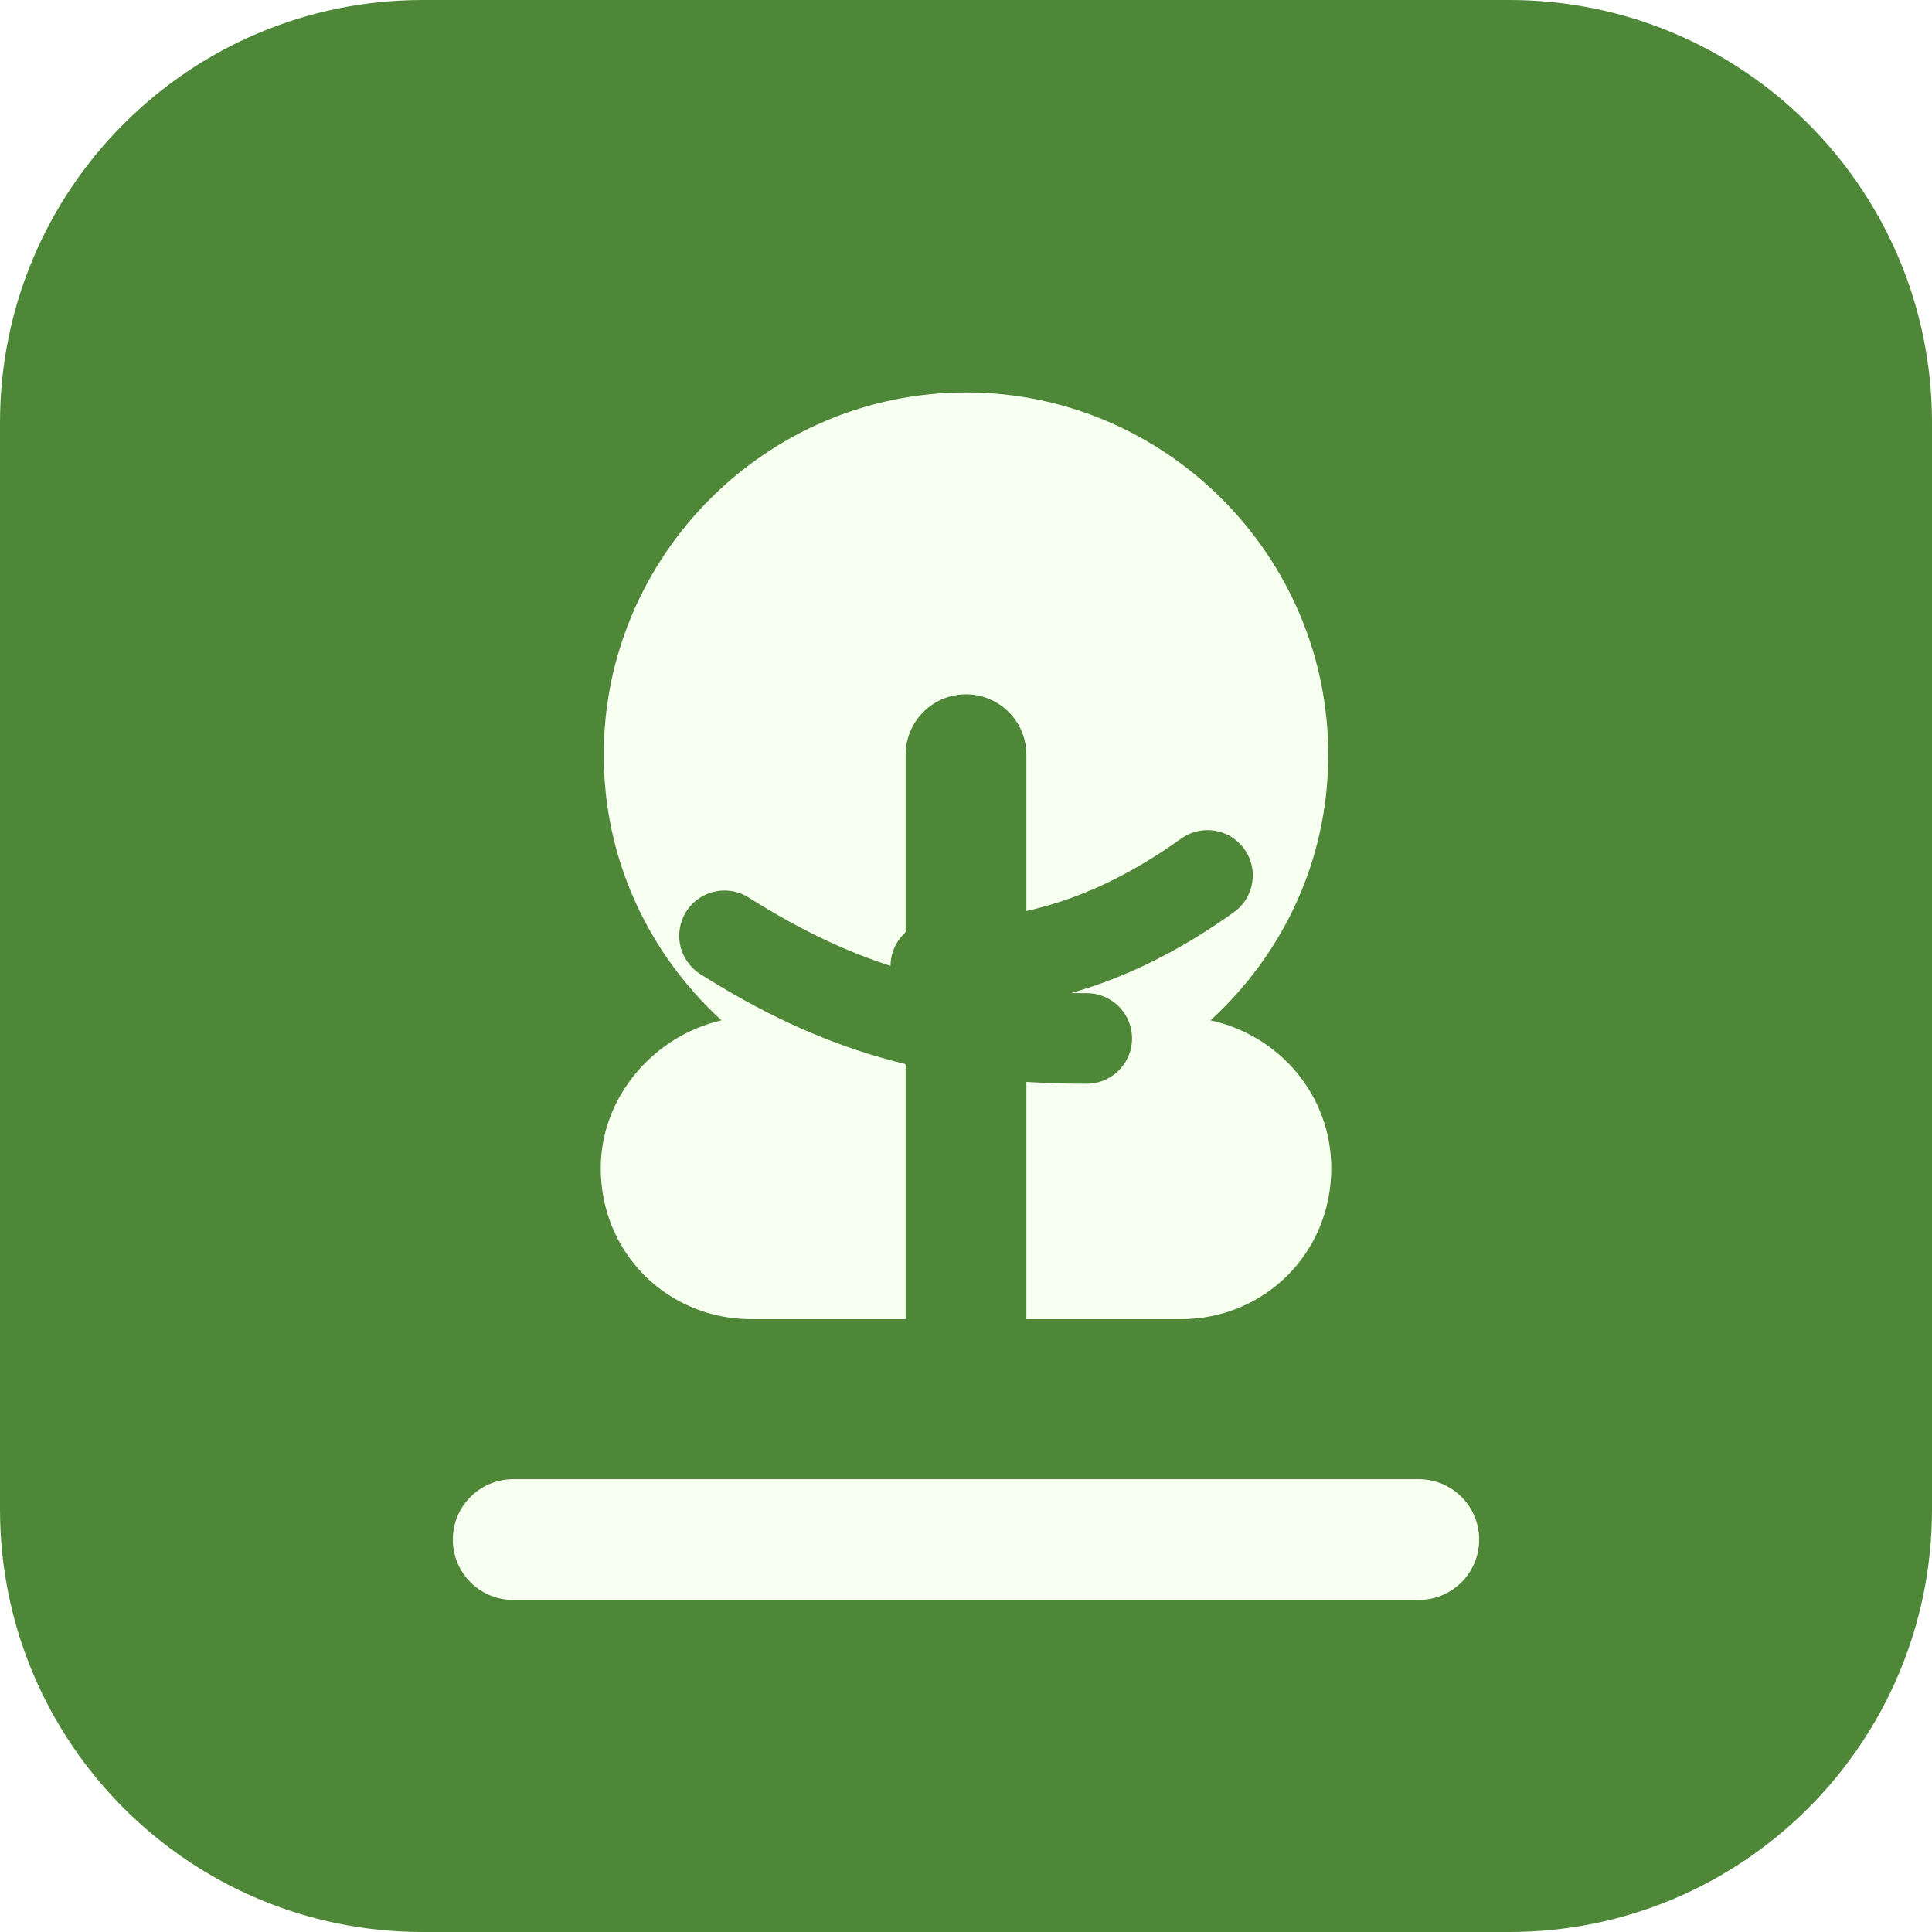
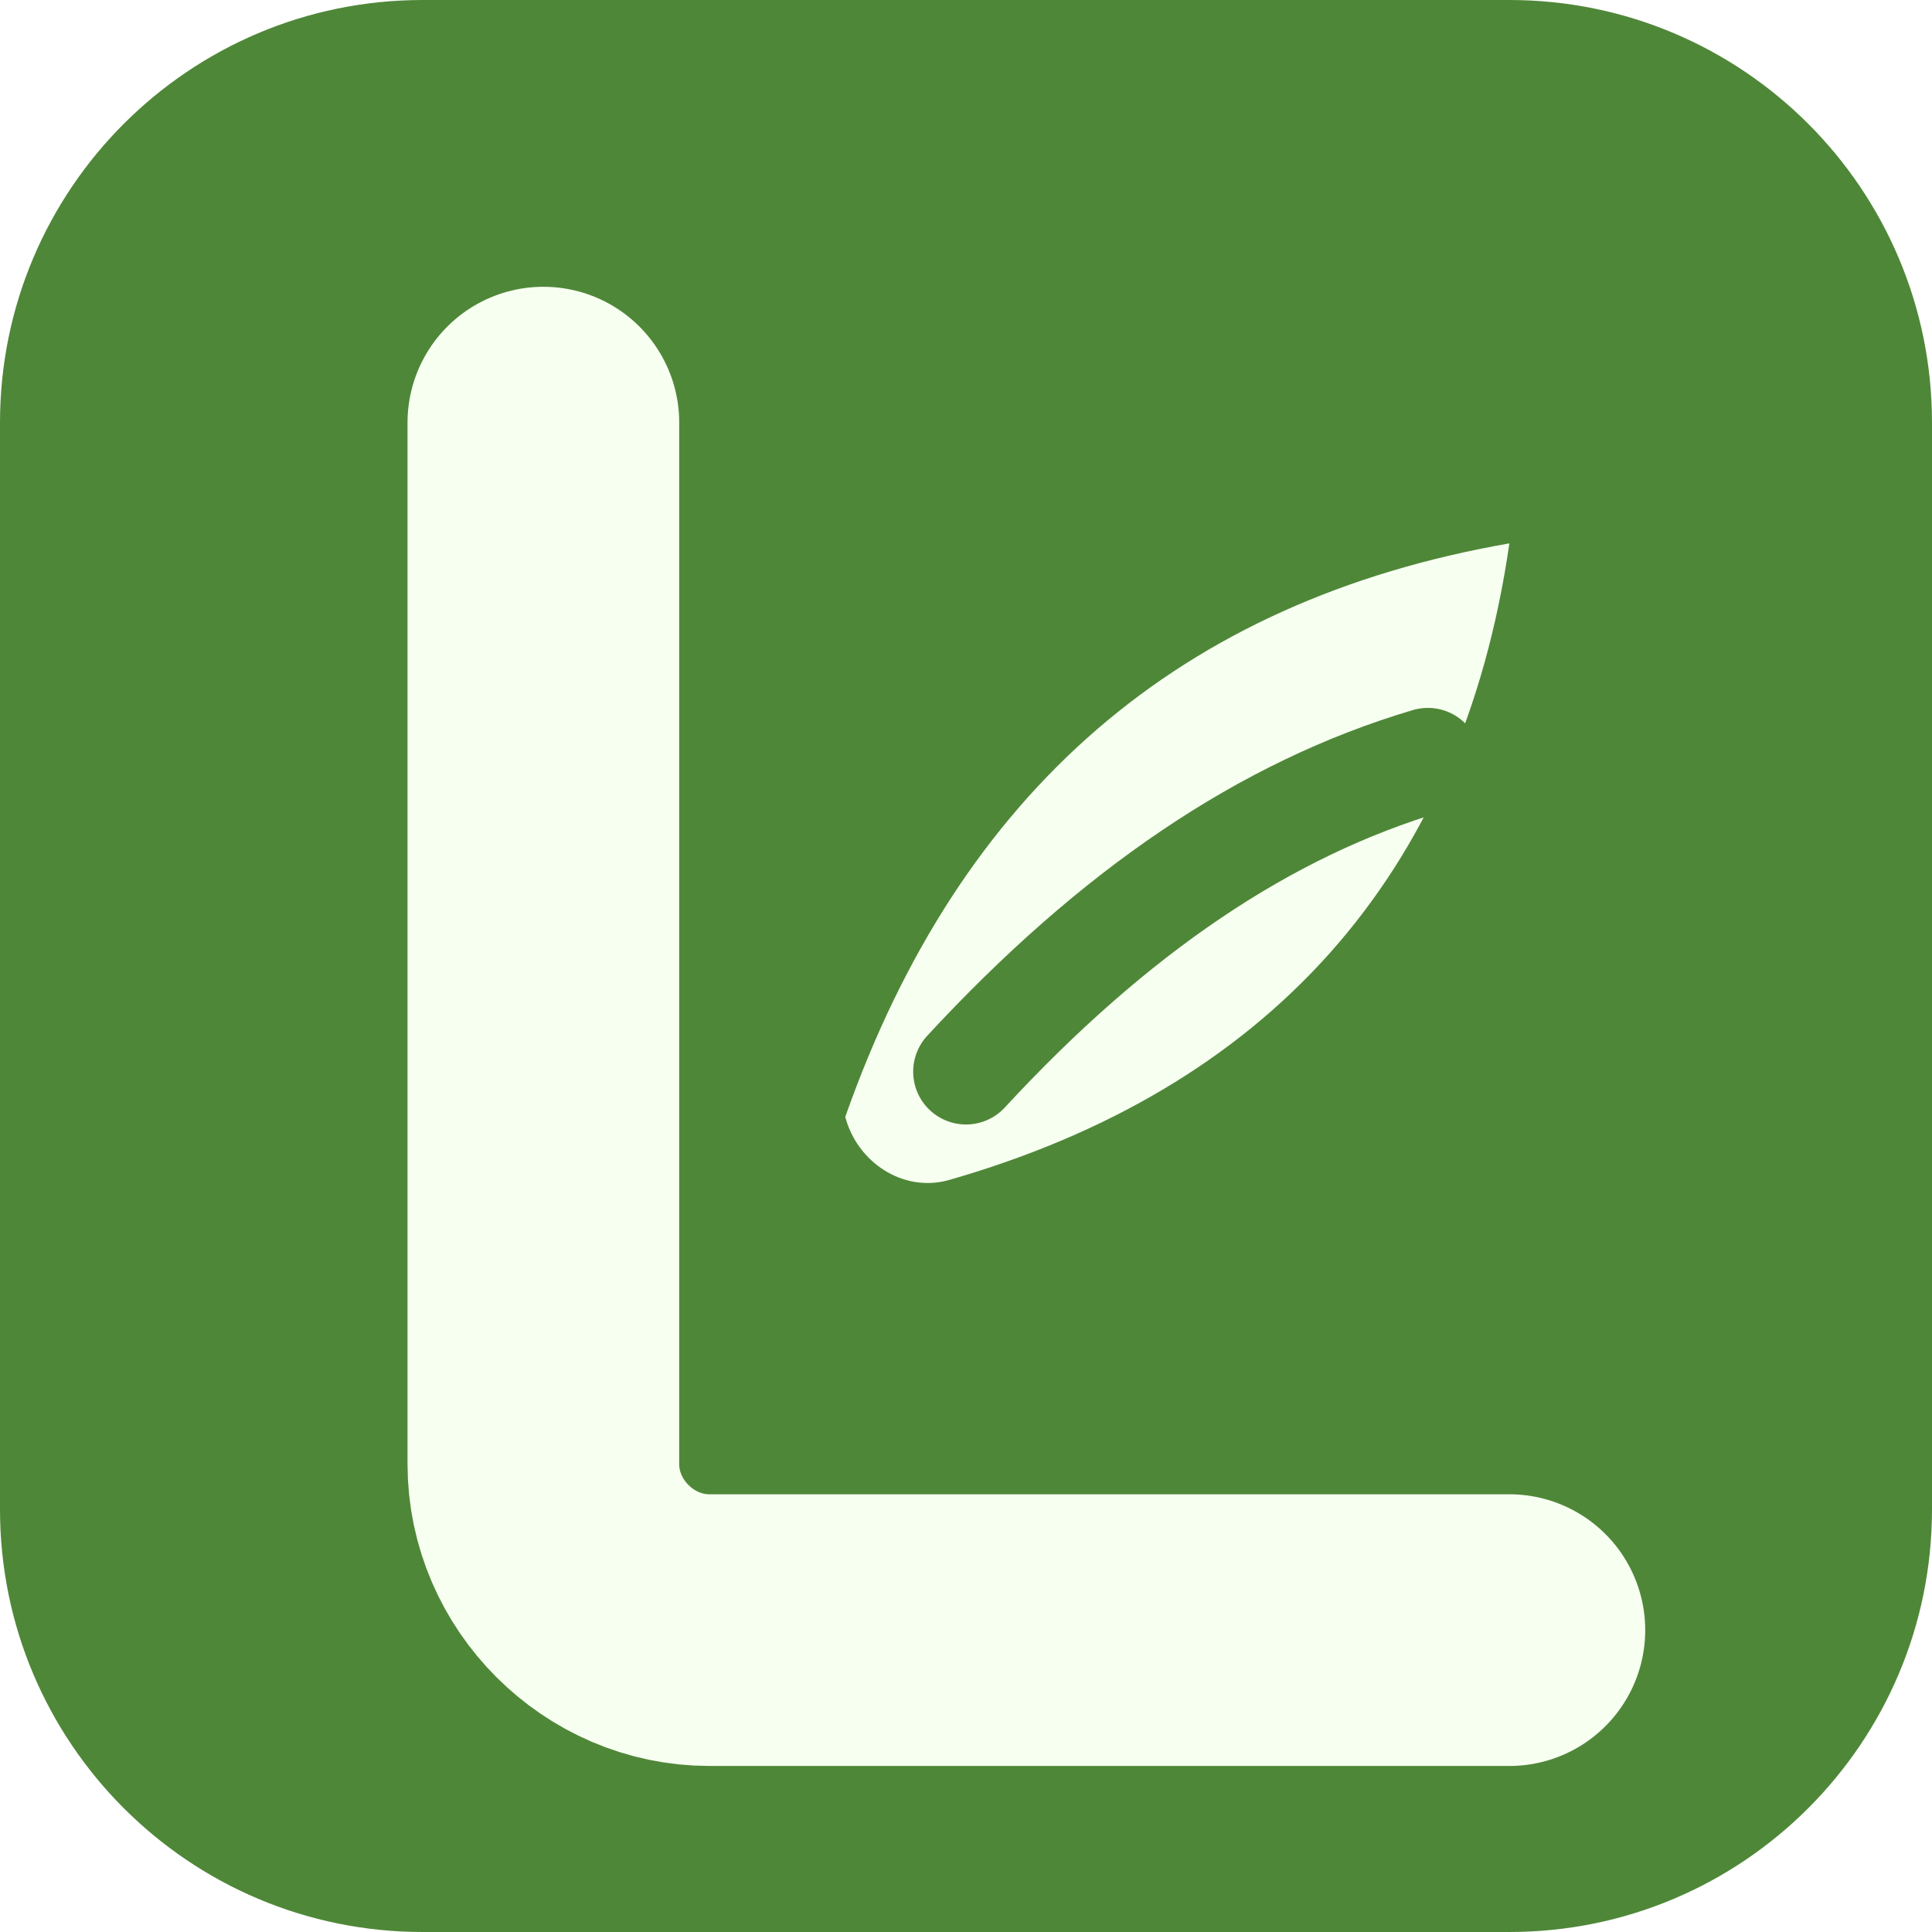
<svg xmlns="http://www.w3.org/2000/svg" viewBox="0 0 64 64" role="img" aria-label="Landi">
  <rect width="64" height="64" rx="14" fill="#4f8738" />
-   <path d="M32 13c-6.6 0-12 5.4-12 12 0 3.5 1.5 6.6 3.9 8.8-2.2.5-4 2.5-4 4.9 0 2.8 2.2 5 5 5h14.2c2.8 0 5-2.2 5-5 0-2.4-1.7-4.4-4-4.9 2.4-2.2 3.9-5.3 3.9-8.8 0-6.6-5.4-12-12-12Z" fill="#f7fff1" />
-   <path d="M32 25v24" fill="none" stroke="#4f8738" stroke-width="4" stroke-linecap="round" />
-   <path d="M24 31c3.8 2.4 7.2 3.4 12 3.4M40 29c-2.8 2-5.6 3-9 3" fill="none" stroke="#4f8738" stroke-width="3" stroke-linecap="round" />
-   <path d="M17 51h30" fill="none" stroke="#f7fff1" stroke-width="4" stroke-linecap="round" />
+   <path d="M18 14v34.5c0 3 2.5 5.5 5.5 5.5H50" fill="none" stroke="#f7fff1" stroke-width="9" stroke-linecap="round" stroke-linejoin="round" />
+   <path d="M28 37c3.8-10.8 11.1-17.1 22-19-1.6 11.1-8.1 18.1-18.6 21.1-1.5.4-3-.6-3.4-2.1Z" fill="#f7fff1" />
+   <path d="M32 35.5c4.9-5.3 9.9-8.7 15.3-10.3" fill="none" stroke="#4f8738" stroke-width="3.5" stroke-linecap="round" />
</svg>
